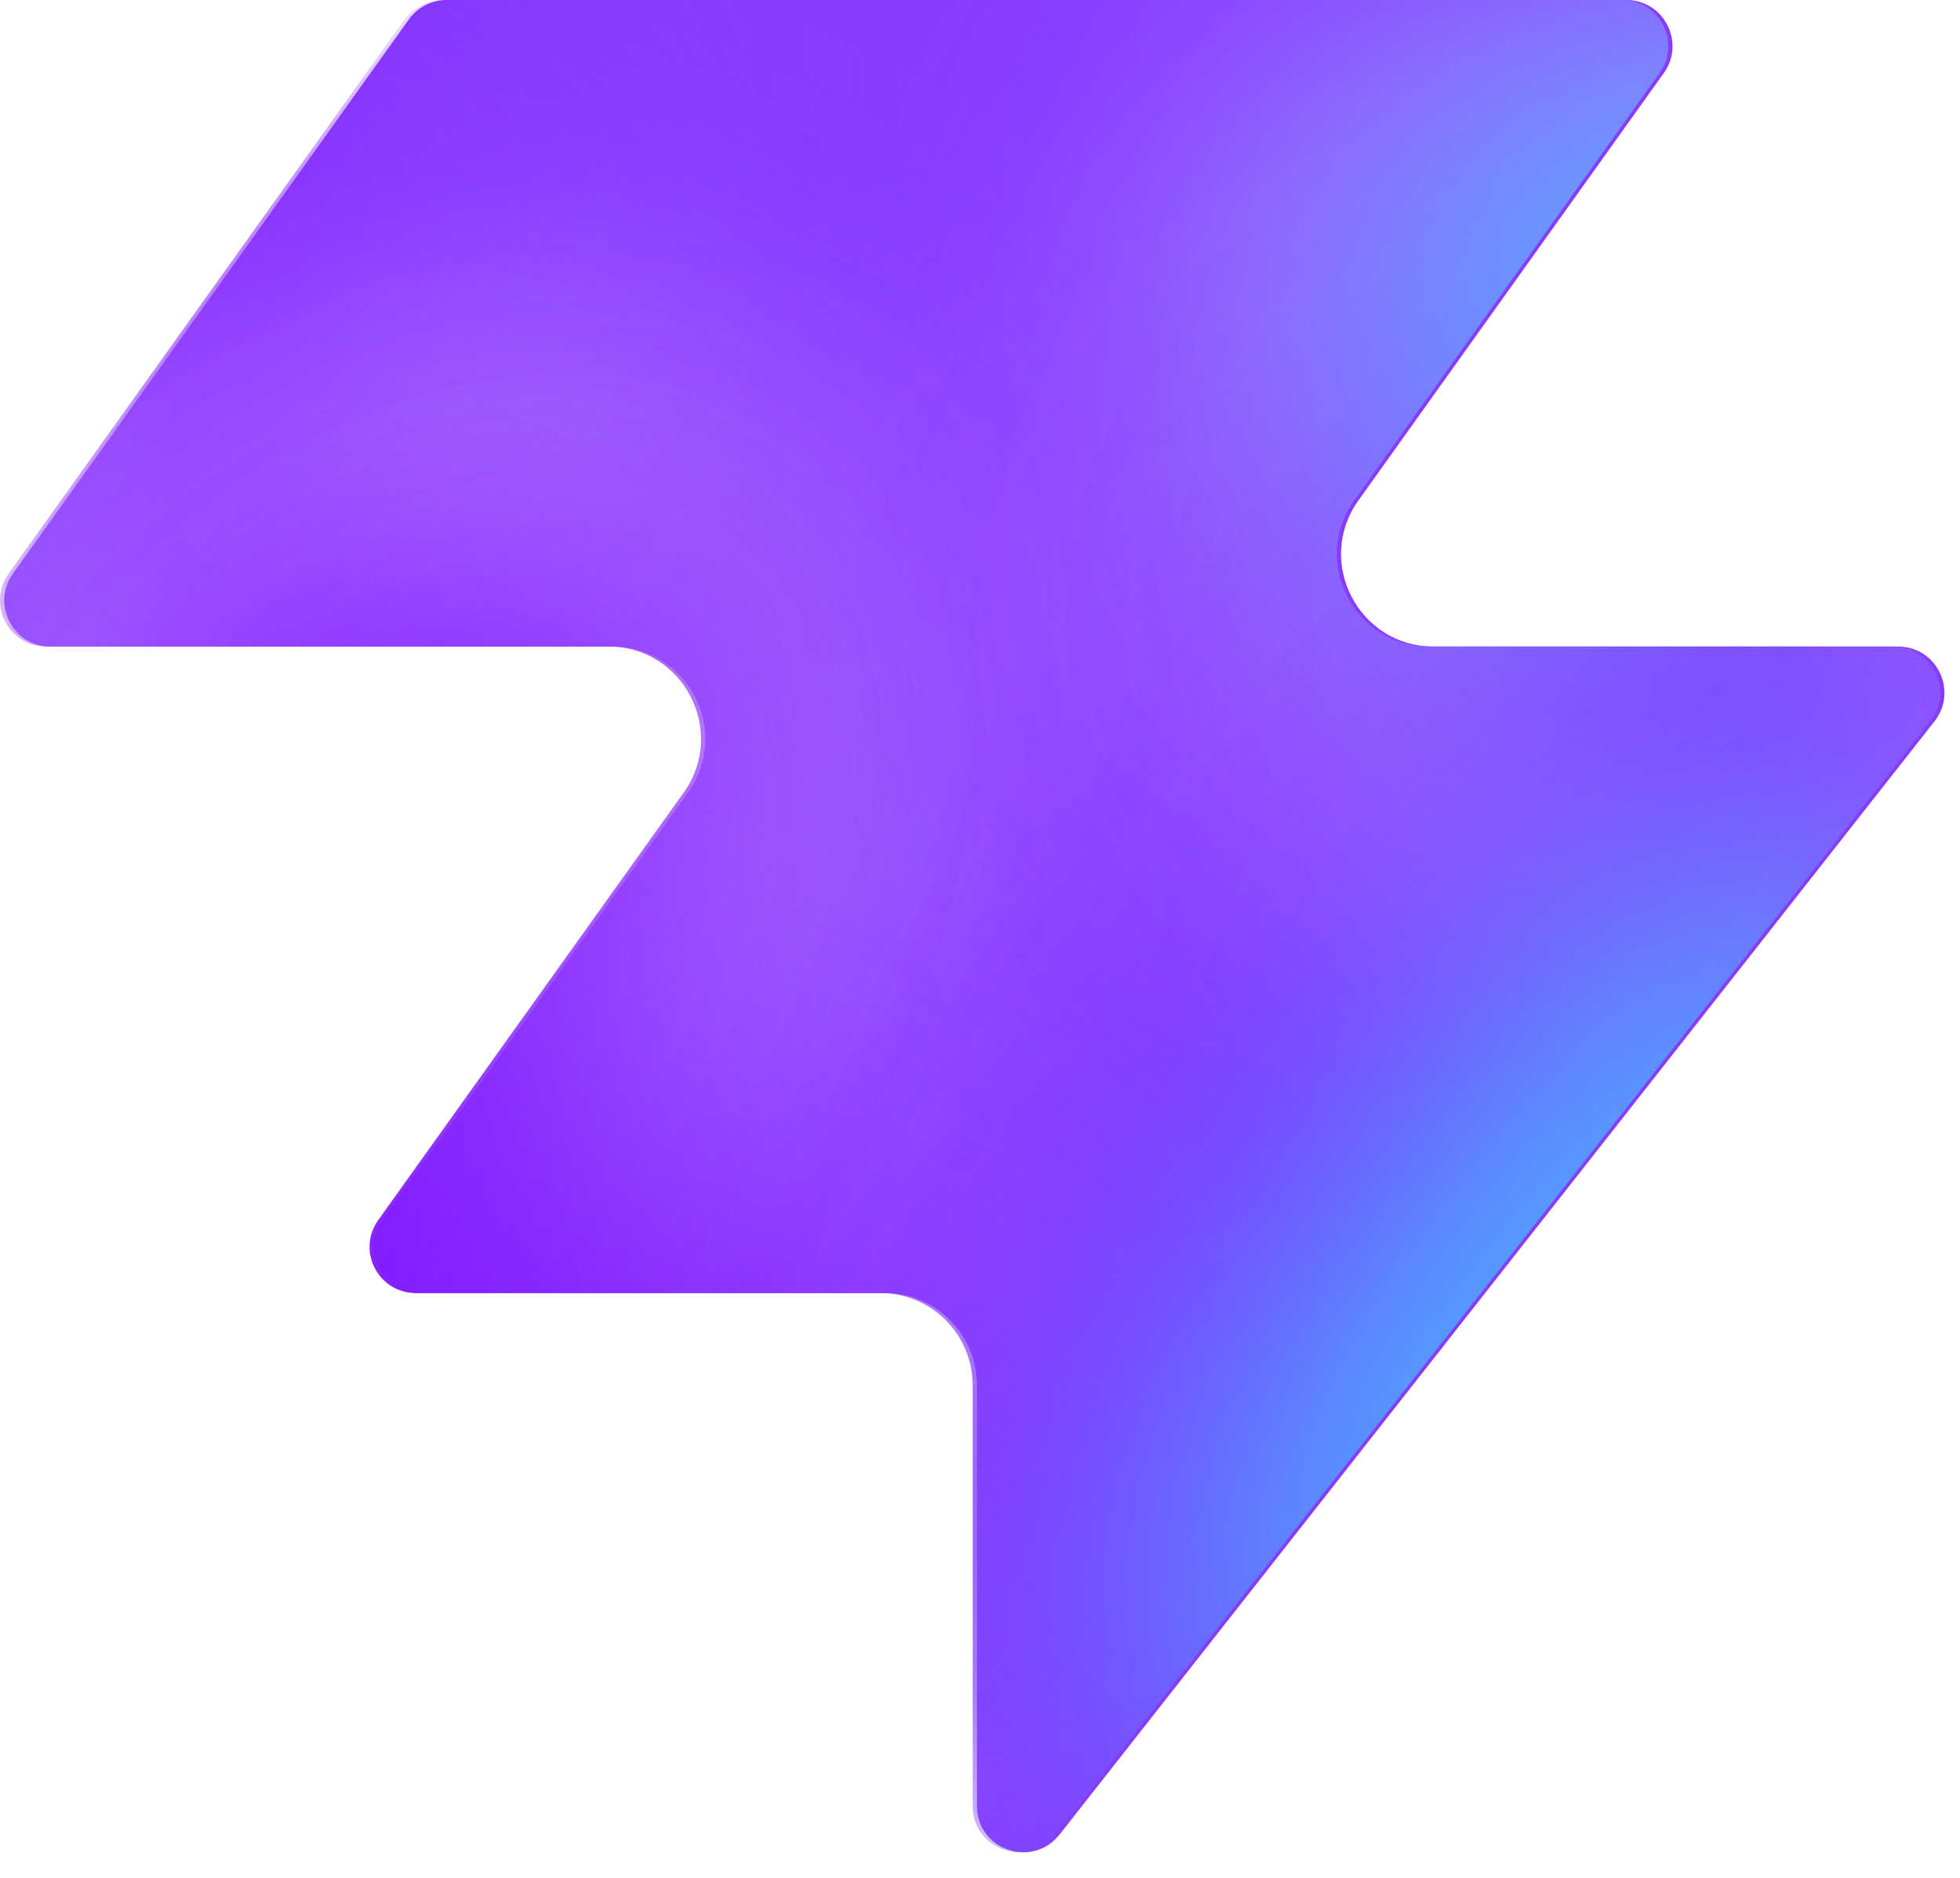
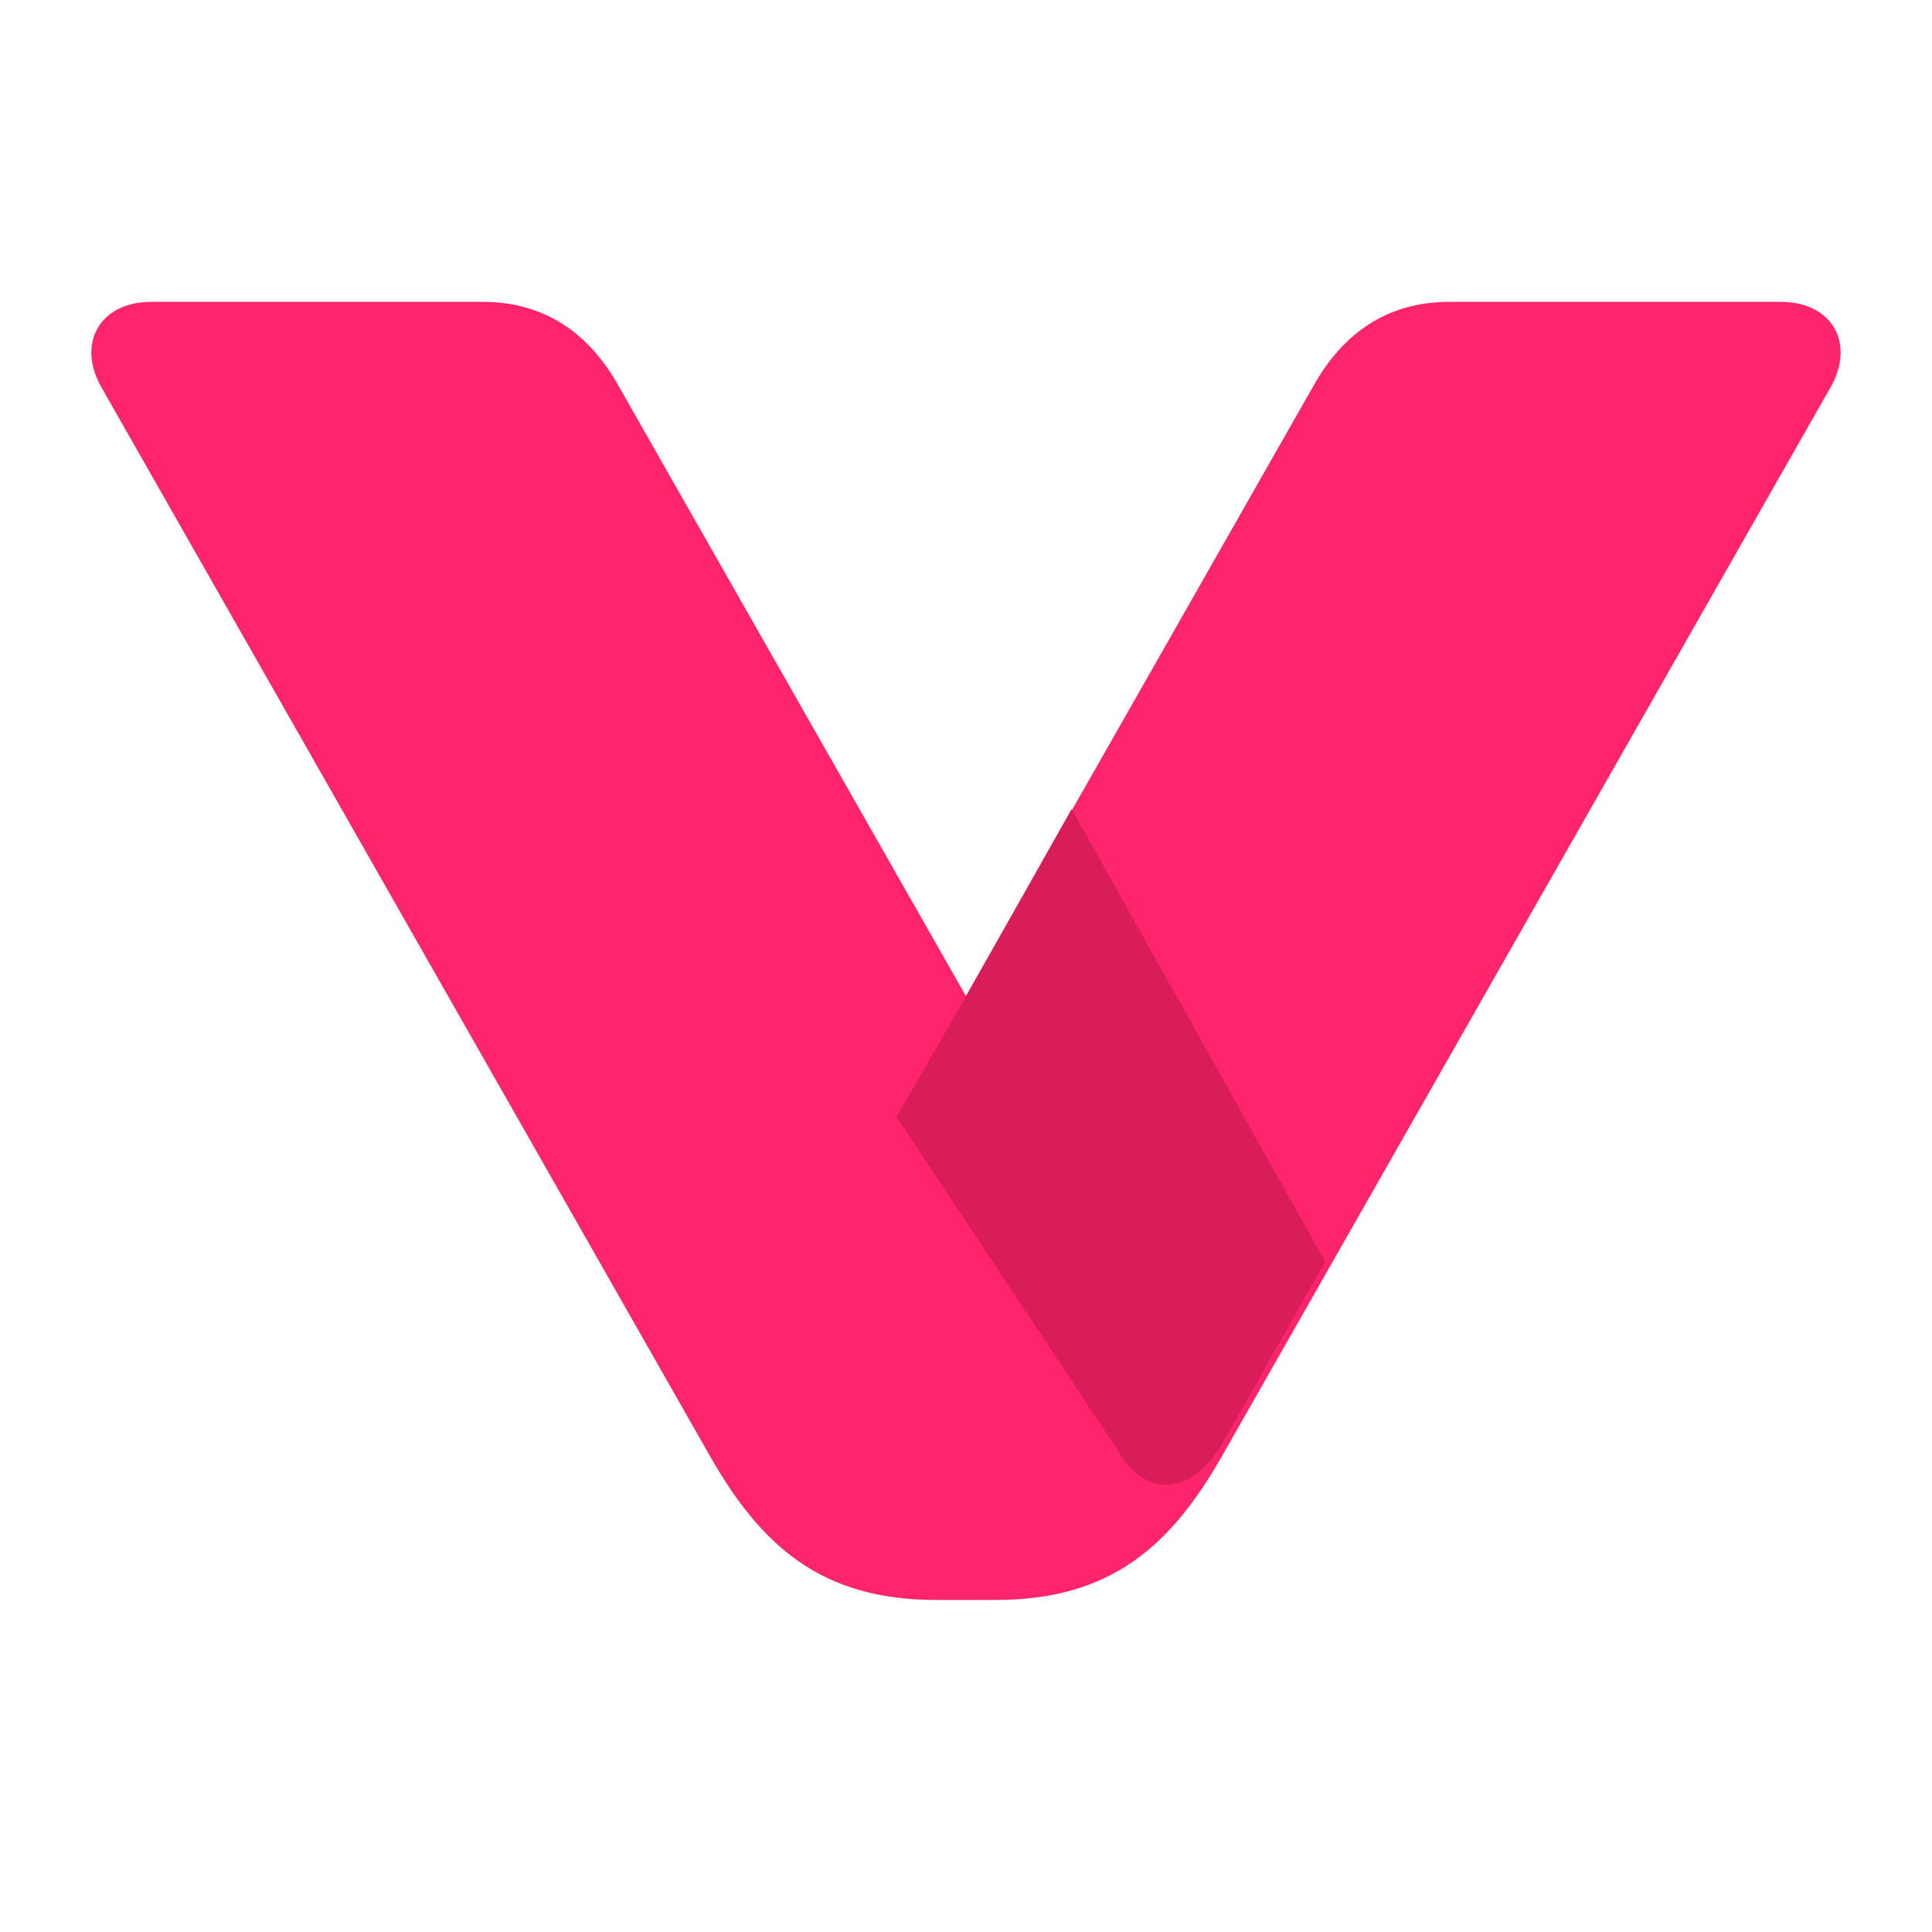
- <svg xmlns="http://www.w3.org/2000/svg" width="48" height="46" fill="none" viewBox="0 0 48 46">
-   <path fill="#863bff" d="M25.946 44.938c-.664.845-2.021.375-2.021-.698V33.937a2.26 2.26 0 0 0-2.262-2.262H10.287c-.92 0-1.456-1.04-.92-1.788l7.48-10.471c1.07-1.497 0-3.578-1.842-3.578H1.237c-.92 0-1.456-1.04-.92-1.788L10.013.474c.214-.297.556-.474.92-.474h28.894c.92 0 1.456 1.04.92 1.788l-7.48 10.471c-1.07 1.498 0 3.579 1.842 3.579h11.377c.943 0 1.473 1.088.89 1.83L25.947 44.94z" style="fill:#863bff;fill:color(display-p3 .525 .23 1);fill-opacity:1" />
-   <mask id="a" width="48" height="46" x="0" y="0" maskUnits="userSpaceOnUse" style="mask-type:alpha">
-     <path fill="#000" d="M25.842 44.938c-.664.844-2.021.375-2.021-.698V33.937a2.26 2.26 0 0 0-2.262-2.262H10.183c-.92 0-1.456-1.04-.92-1.788l7.48-10.471c1.07-1.498 0-3.579-1.842-3.579H1.133c-.92 0-1.456-1.04-.92-1.787L9.91.473c.214-.297.556-.474.92-.474h28.894c.92 0 1.456 1.04.92 1.788l-7.48 10.471c-1.07 1.498 0 3.578 1.842 3.578h11.377c.943 0 1.473 1.088.89 1.832L25.843 44.94z" style="fill:#000;fill-opacity:1" />
-   </mask>
-   <g mask="url(#a)">
-     <g filter="url(#b)">
-       <ellipse cx="5.508" cy="14.704" fill="#ede6ff" rx="5.508" ry="14.704" style="fill:#ede6ff;fill:color(display-p3 .927 .903 1);fill-opacity:1" transform="matrix(.00324 1 1 -.00324 -4.47 31.516)" />
-     </g>
-     <g filter="url(#c)">
-       <ellipse cx="10.399" cy="29.851" fill="#ede6ff" rx="10.399" ry="29.851" style="fill:#ede6ff;fill:color(display-p3 .927 .903 1);fill-opacity:1" transform="matrix(.00324 1 1 -.00324 -39.328 7.883)" />
-     </g>
-     <g filter="url(#d)">
-       <ellipse cx="5.508" cy="30.487" fill="#7e14ff" rx="5.508" ry="30.487" style="fill:#7e14ff;fill:color(display-p3 .492 .077 1);fill-opacity:1" transform="rotate(89.814 -25.913 -14.639)scale(1 -1)" />
-     </g>
-     <g filter="url(#e)">
-       <ellipse cx="5.508" cy="30.599" fill="#7e14ff" rx="5.508" ry="30.599" style="fill:#7e14ff;fill:color(display-p3 .492 .077 1);fill-opacity:1" transform="rotate(89.814 -32.644 -3.334)scale(1 -1)" />
-     </g>
-     <g filter="url(#f)">
-       <ellipse cx="5.508" cy="30.599" fill="#7e14ff" rx="5.508" ry="30.599" style="fill:#7e14ff;fill:color(display-p3 .492 .077 1);fill-opacity:1" transform="matrix(.00324 1 1 -.00324 -34.34 30.47)" />
-     </g>
-     <g filter="url(#g)">
-       <ellipse cx="14.072" cy="22.078" fill="#ede6ff" rx="14.072" ry="22.078" style="fill:#ede6ff;fill:color(display-p3 .927 .903 1);fill-opacity:1" transform="rotate(93.35 24.506 48.493)scale(-1 1)" />
-     </g>
-     <g filter="url(#h)">
-       <ellipse cx="3.47" cy="21.501" fill="#7e14ff" rx="3.47" ry="21.501" style="fill:#7e14ff;fill:color(display-p3 .492 .077 1);fill-opacity:1" transform="rotate(89.009 28.708 47.59)scale(-1 1)" />
-     </g>
-     <g filter="url(#i)">
-       <ellipse cx="3.47" cy="21.501" fill="#7e14ff" rx="3.47" ry="21.501" style="fill:#7e14ff;fill:color(display-p3 .492 .077 1);fill-opacity:1" transform="rotate(89.009 28.708 47.59)scale(-1 1)" />
-     </g>
-     <g filter="url(#j)">
-       <ellipse cx=".387" cy="8.972" fill="#7e14ff" rx="4.407" ry="29.108" style="fill:#7e14ff;fill:color(display-p3 .492 .077 1);fill-opacity:1" transform="rotate(39.51 .387 8.972)" />
-     </g>
-     <g filter="url(#k)">
-       <ellipse cx="47.523" cy="-6.092" fill="#7e14ff" rx="4.407" ry="29.108" style="fill:#7e14ff;fill:color(display-p3 .492 .077 1);fill-opacity:1" transform="rotate(37.892 47.523 -6.092)" />
-     </g>
-     <g filter="url(#l)">
-       <ellipse cx="41.412" cy="6.333" fill="#47bfff" rx="5.971" ry="9.665" style="fill:#47bfff;fill:color(display-p3 .28 .748 1);fill-opacity:1" transform="rotate(37.892 41.412 6.333)" />
-     </g>
-     <g filter="url(#m)">
-       <ellipse cx="-1.879" cy="38.332" fill="#7e14ff" rx="4.407" ry="29.108" style="fill:#7e14ff;fill:color(display-p3 .492 .077 1);fill-opacity:1" transform="rotate(37.892 -1.88 38.332)" />
-     </g>
-     <g filter="url(#n)">
-       <ellipse cx="-1.879" cy="38.332" fill="#7e14ff" rx="4.407" ry="29.108" style="fill:#7e14ff;fill:color(display-p3 .492 .077 1);fill-opacity:1" transform="rotate(37.892 -1.88 38.332)" />
-     </g>
-     <g filter="url(#o)">
-       <ellipse cx="35.651" cy="29.907" fill="#7e14ff" rx="4.407" ry="29.108" style="fill:#7e14ff;fill:color(display-p3 .492 .077 1);fill-opacity:1" transform="rotate(37.892 35.651 29.907)" />
-     </g>
-     <g filter="url(#p)">
-       <ellipse cx="38.418" cy="32.4" fill="#47bfff" rx="5.971" ry="15.297" style="fill:#47bfff;fill:color(display-p3 .28 .748 1);fill-opacity:1" transform="rotate(37.892 38.418 32.4)" />
-     </g>
-   </g>
-   <defs>
-     <filter id="b" width="60.045" height="41.654" x="-19.77" y="16.149" color-interpolation-filters="sRGB" filterUnits="userSpaceOnUse">
-       <feFlood flood-opacity="0" result="BackgroundImageFix" />
-       <feBlend in="SourceGraphic" in2="BackgroundImageFix" result="shape" />
-       <feGaussianBlur result="effect1_foregroundBlur_2002_17158" stdDeviation="7.659" />
-     </filter>
-     <filter id="c" width="90.34" height="51.437" x="-54.613" y="-7.533" color-interpolation-filters="sRGB" filterUnits="userSpaceOnUse">
-       <feFlood flood-opacity="0" result="BackgroundImageFix" />
-       <feBlend in="SourceGraphic" in2="BackgroundImageFix" result="shape" />
-       <feGaussianBlur result="effect1_foregroundBlur_2002_17158" stdDeviation="7.659" />
-     </filter>
-     <filter id="d" width="79.355" height="29.4" x="-49.64" y="2.03" color-interpolation-filters="sRGB" filterUnits="userSpaceOnUse">
-       <feFlood flood-opacity="0" result="BackgroundImageFix" />
-       <feBlend in="SourceGraphic" in2="BackgroundImageFix" result="shape" />
-       <feGaussianBlur result="effect1_foregroundBlur_2002_17158" stdDeviation="4.596" />
-     </filter>
-     <filter id="e" width="79.579" height="29.4" x="-45.045" y="20.029" color-interpolation-filters="sRGB" filterUnits="userSpaceOnUse">
-       <feFlood flood-opacity="0" result="BackgroundImageFix" />
-       <feBlend in="SourceGraphic" in2="BackgroundImageFix" result="shape" />
-       <feGaussianBlur result="effect1_foregroundBlur_2002_17158" stdDeviation="4.596" />
-     </filter>
-     <filter id="f" width="79.579" height="29.4" x="-43.513" y="21.178" color-interpolation-filters="sRGB" filterUnits="userSpaceOnUse">
-       <feFlood flood-opacity="0" result="BackgroundImageFix" />
-       <feBlend in="SourceGraphic" in2="BackgroundImageFix" result="shape" />
-       <feGaussianBlur result="effect1_foregroundBlur_2002_17158" stdDeviation="4.596" />
-     </filter>
-     <filter id="g" width="74.749" height="58.852" x="15.756" y="-17.901" color-interpolation-filters="sRGB" filterUnits="userSpaceOnUse">
-       <feFlood flood-opacity="0" result="BackgroundImageFix" />
-       <feBlend in="SourceGraphic" in2="BackgroundImageFix" result="shape" />
-       <feGaussianBlur result="effect1_foregroundBlur_2002_17158" stdDeviation="7.659" />
-     </filter>
-     <filter id="h" width="61.377" height="25.362" x="23.548" y="2.284" color-interpolation-filters="sRGB" filterUnits="userSpaceOnUse">
-       <feFlood flood-opacity="0" result="BackgroundImageFix" />
-       <feBlend in="SourceGraphic" in2="BackgroundImageFix" result="shape" />
-       <feGaussianBlur result="effect1_foregroundBlur_2002_17158" stdDeviation="4.596" />
-     </filter>
-     <filter id="i" width="61.377" height="25.362" x="23.548" y="2.284" color-interpolation-filters="sRGB" filterUnits="userSpaceOnUse">
-       <feFlood flood-opacity="0" result="BackgroundImageFix" />
-       <feBlend in="SourceGraphic" in2="BackgroundImageFix" result="shape" />
-       <feGaussianBlur result="effect1_foregroundBlur_2002_17158" stdDeviation="4.596" />
-     </filter>
-     <filter id="j" width="56.045" height="63.649" x="-27.636" y="-22.853" color-interpolation-filters="sRGB" filterUnits="userSpaceOnUse">
-       <feFlood flood-opacity="0" result="BackgroundImageFix" />
-       <feBlend in="SourceGraphic" in2="BackgroundImageFix" result="shape" />
-       <feGaussianBlur result="effect1_foregroundBlur_2002_17158" stdDeviation="4.596" />
-     </filter>
-     <filter id="k" width="54.814" height="64.646" x="20.116" y="-38.415" color-interpolation-filters="sRGB" filterUnits="userSpaceOnUse">
-       <feFlood flood-opacity="0" result="BackgroundImageFix" />
-       <feBlend in="SourceGraphic" in2="BackgroundImageFix" result="shape" />
-       <feGaussianBlur result="effect1_foregroundBlur_2002_17158" stdDeviation="4.596" />
-     </filter>
-     <filter id="l" width="33.541" height="35.313" x="24.641" y="-11.323" color-interpolation-filters="sRGB" filterUnits="userSpaceOnUse">
-       <feFlood flood-opacity="0" result="BackgroundImageFix" />
-       <feBlend in="SourceGraphic" in2="BackgroundImageFix" result="shape" />
-       <feGaussianBlur result="effect1_foregroundBlur_2002_17158" stdDeviation="4.596" />
-     </filter>
-     <filter id="m" width="54.814" height="64.646" x="-29.286" y="6.009" color-interpolation-filters="sRGB" filterUnits="userSpaceOnUse">
-       <feFlood flood-opacity="0" result="BackgroundImageFix" />
-       <feBlend in="SourceGraphic" in2="BackgroundImageFix" result="shape" />
-       <feGaussianBlur result="effect1_foregroundBlur_2002_17158" stdDeviation="4.596" />
-     </filter>
-     <filter id="n" width="54.814" height="64.646" x="-29.286" y="6.009" color-interpolation-filters="sRGB" filterUnits="userSpaceOnUse">
-       <feFlood flood-opacity="0" result="BackgroundImageFix" />
-       <feBlend in="SourceGraphic" in2="BackgroundImageFix" result="shape" />
-       <feGaussianBlur result="effect1_foregroundBlur_2002_17158" stdDeviation="4.596" />
-     </filter>
-     <filter id="o" width="54.814" height="64.646" x="8.244" y="-2.416" color-interpolation-filters="sRGB" filterUnits="userSpaceOnUse">
-       <feFlood flood-opacity="0" result="BackgroundImageFix" />
-       <feBlend in="SourceGraphic" in2="BackgroundImageFix" result="shape" />
-       <feGaussianBlur result="effect1_foregroundBlur_2002_17158" stdDeviation="4.596" />
-     </filter>
-     <filter id="p" width="39.409" height="43.623" x="18.713" y="10.588" color-interpolation-filters="sRGB" filterUnits="userSpaceOnUse">
-       <feFlood flood-opacity="0" result="BackgroundImageFix" />
-       <feBlend in="SourceGraphic" in2="BackgroundImageFix" result="shape" />
-       <feGaussianBlur result="effect1_foregroundBlur_2002_17158" stdDeviation="4.596" />
-     </filter>
-   </defs>
+ <svg xmlns="http://www.w3.org/2000/svg" width="64" height="64" viewBox="0 0 64 64" fill="none">
+   <path d="M5 10h11c2 0 3.5 1 4.5 2.8L32 33l11.5-20.2C44.5 11 46 10 48 10h11c1.7 0 2.5 1.4 1.6 2.9L40.5 48.2C38.8 51.2 36.8 53 33 53h-2c-3.8 0-5.8-1.8-7.5-4.8L3.4 12.9C2.5 11.4 3.3 10 5 10Z" fill="#ff246c" />
+   <path d="m32 33 3.5-6.2 8.4 15-3.4 6c-.9 1.6-2.5 2-3.5.2L29.7 37 32 33Z" fill="#d91d59" />
</svg>
